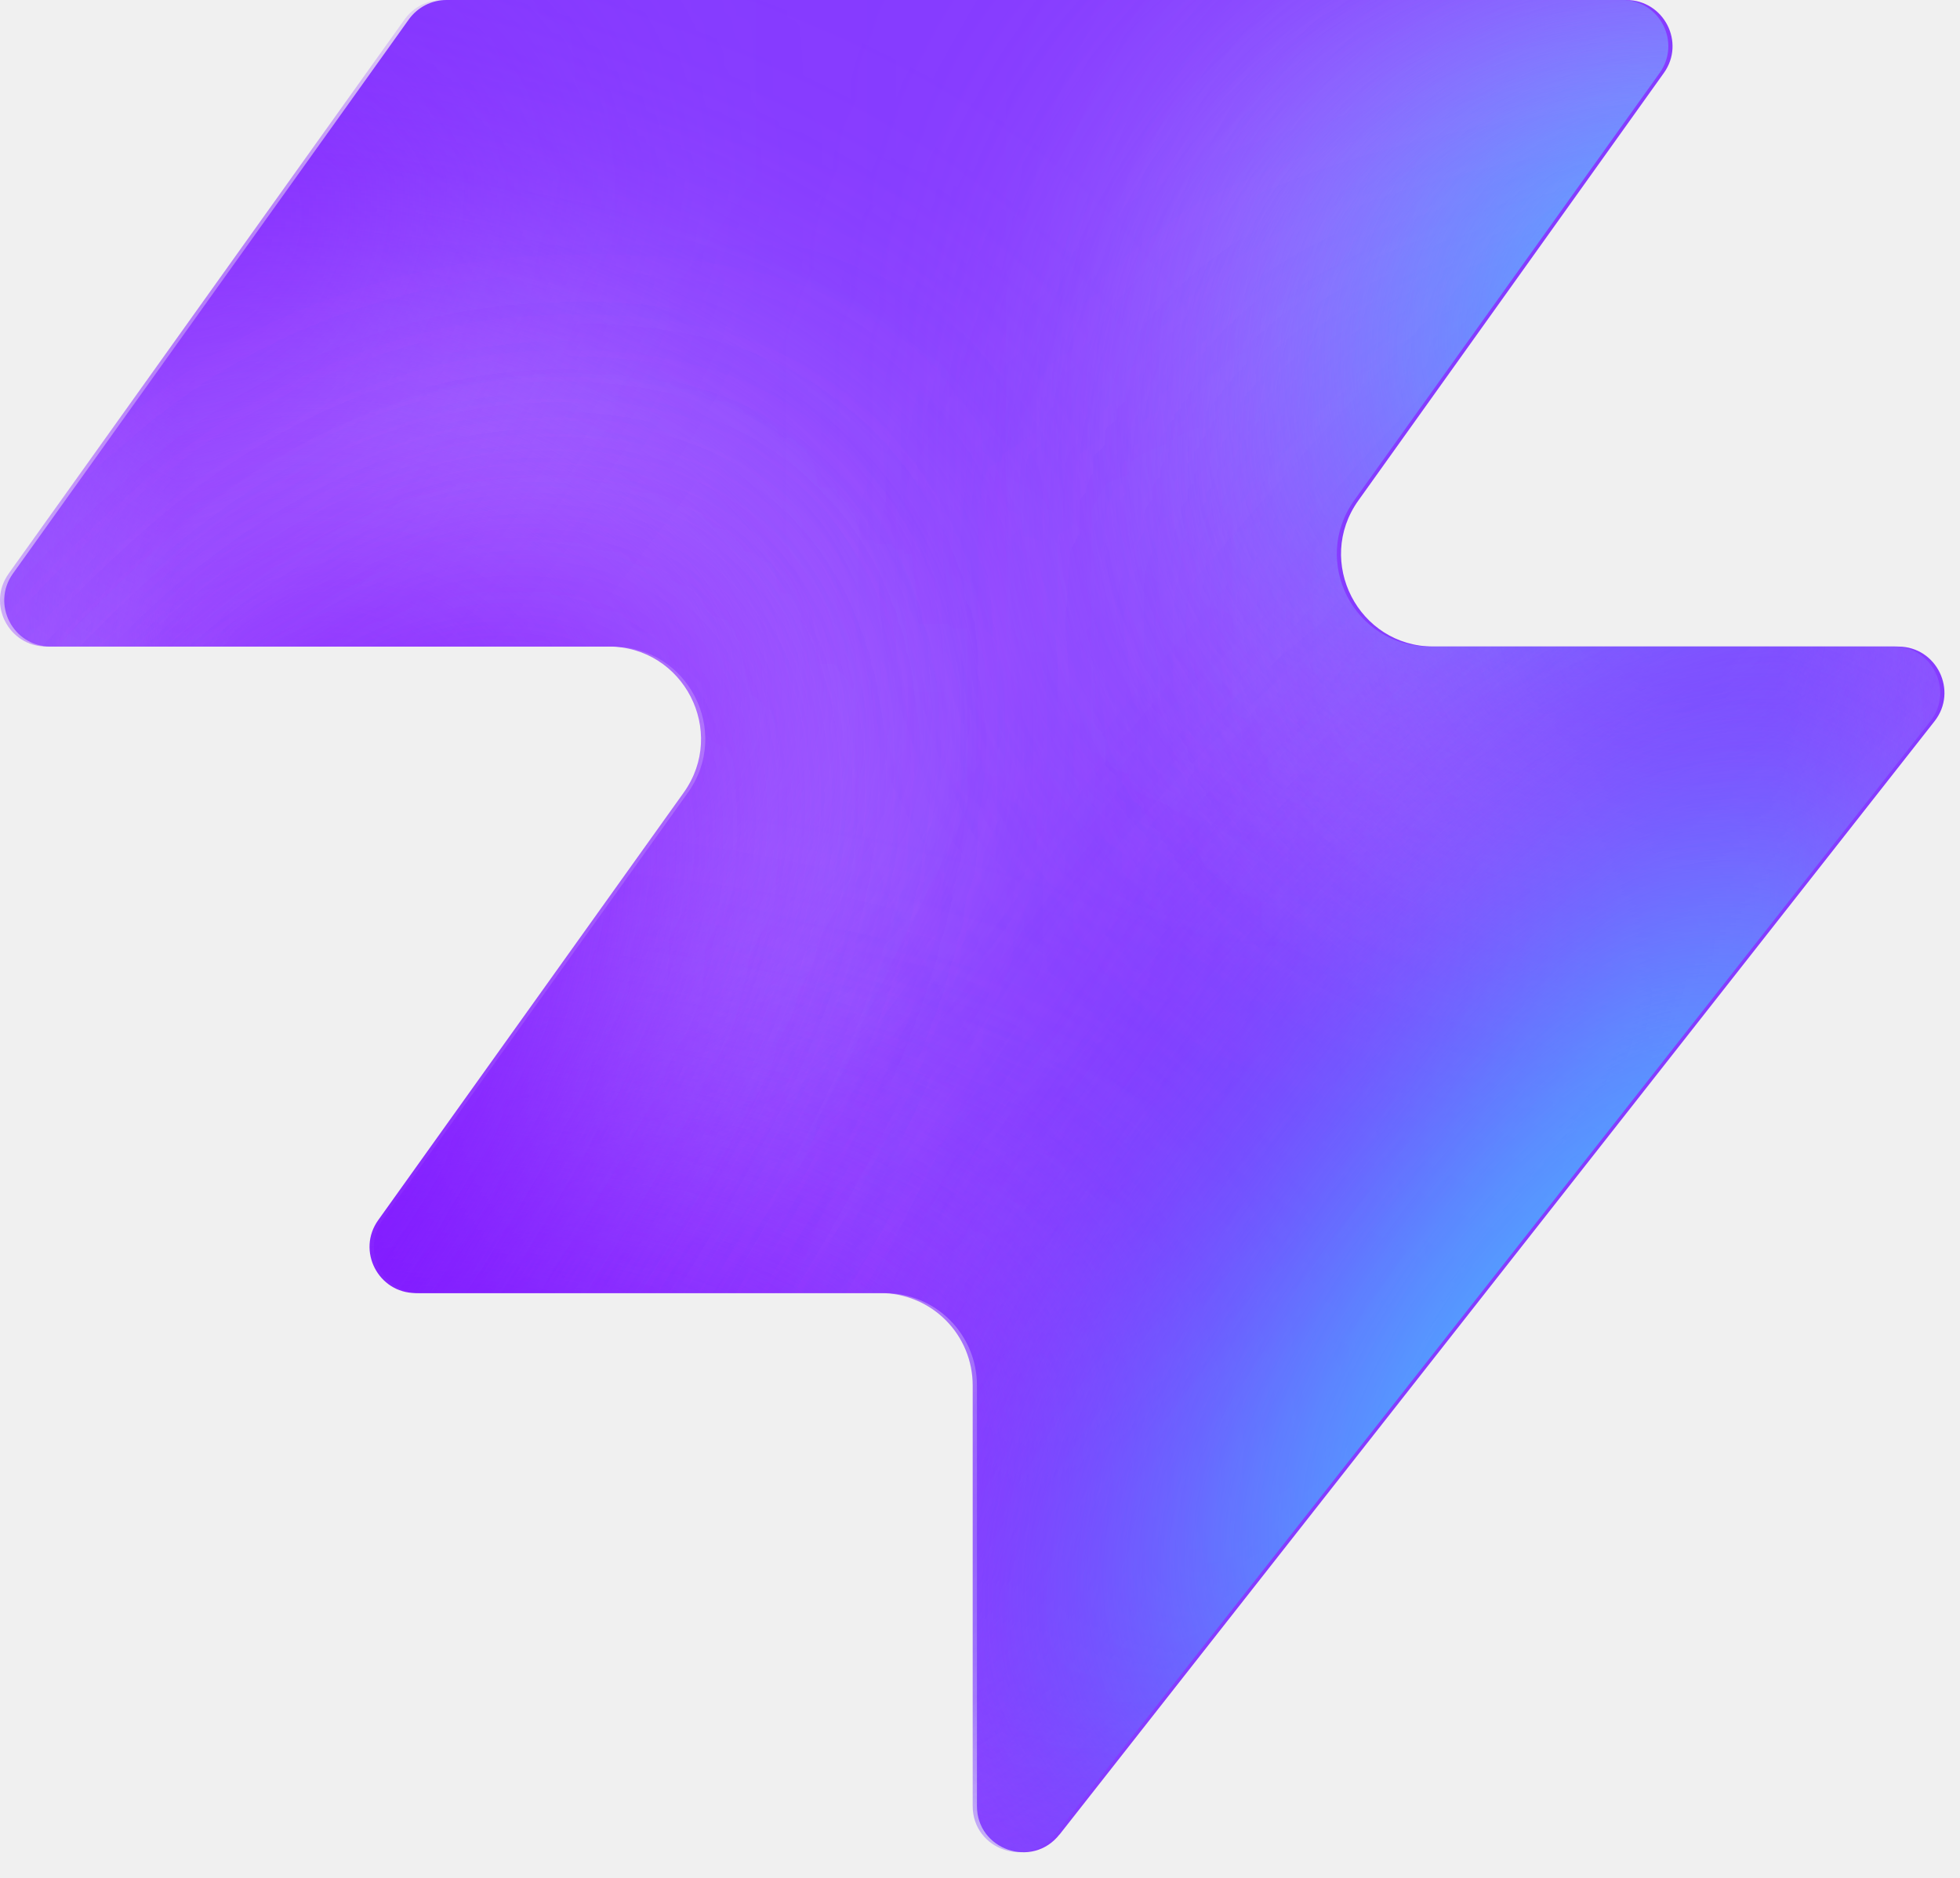
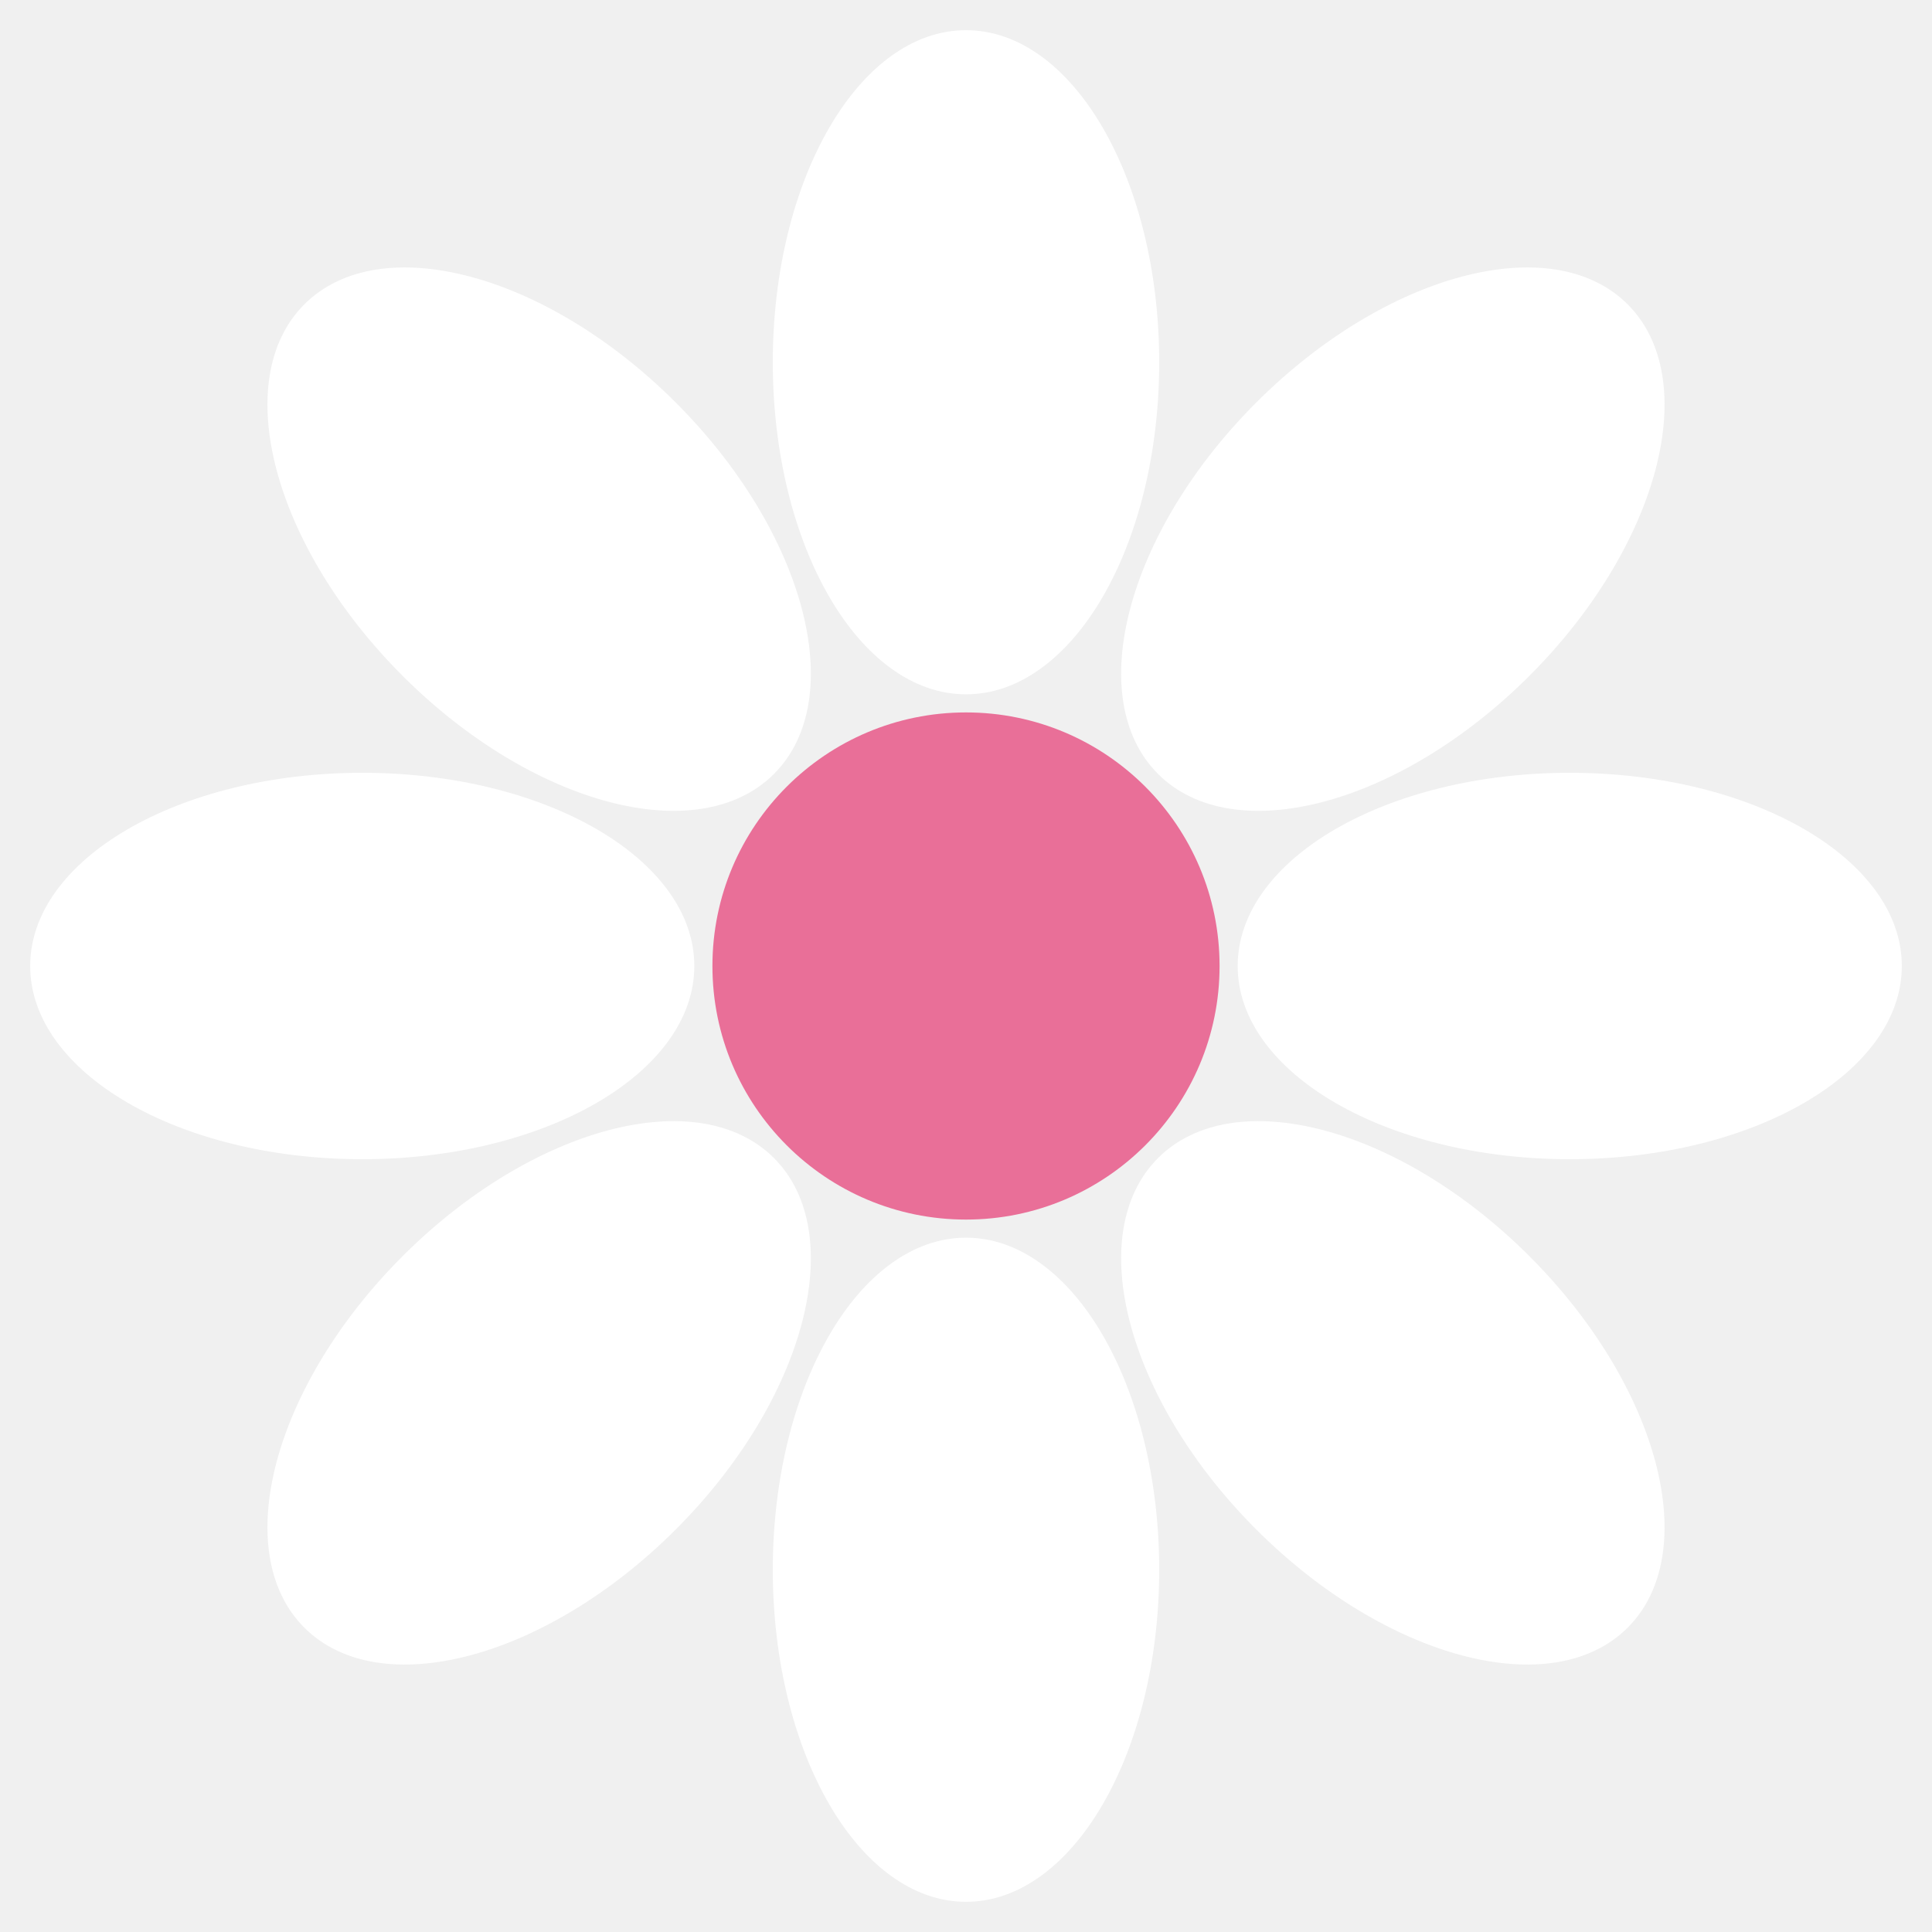
- <svg xmlns="http://www.w3.org/2000/svg" width="48" height="46" fill="none" viewBox="0 0 48 46">
-   <path fill="#863bff" d="M25.946 44.938c-.664.845-2.021.375-2.021-.698V33.937a2.26 2.26 0 0 0-2.262-2.262H10.287c-.92 0-1.456-1.04-.92-1.788l7.48-10.471c1.07-1.497 0-3.578-1.842-3.578H1.237c-.92 0-1.456-1.04-.92-1.788L10.013.474c.214-.297.556-.474.92-.474h28.894c.92 0 1.456 1.04.92 1.788l-7.48 10.471c-1.07 1.498 0 3.579 1.842 3.579h11.377c.943 0 1.473 1.088.89 1.83L25.947 44.94z" style="fill:#863bff;fill:color(display-p3 .525 .23 1);fill-opacity:1" />
-   <mask id="a" width="48" height="46" x="0" y="0" maskUnits="userSpaceOnUse" style="mask-type:alpha">
-     <path fill="#000" d="M25.842 44.938c-.664.844-2.021.375-2.021-.698V33.937a2.26 2.26 0 0 0-2.262-2.262H10.183c-.92 0-1.456-1.04-.92-1.788l7.48-10.471c1.07-1.498 0-3.579-1.842-3.579H1.133c-.92 0-1.456-1.04-.92-1.787L9.91.473c.214-.297.556-.474.92-.474h28.894c.92 0 1.456 1.04.92 1.788l-7.48 10.471c-1.07 1.498 0 3.578 1.842 3.578h11.377c.943 0 1.473 1.088.89 1.832L25.843 44.94z" style="fill:#000;fill-opacity:1" />
-   </mask>
-   <g mask="url(#a)">
-     <g filter="url(#b)">
-       <ellipse cx="5.508" cy="14.704" fill="#ede6ff" rx="5.508" ry="14.704" style="fill:#ede6ff;fill:color(display-p3 .927 .903 1);fill-opacity:1" transform="matrix(.00324 1 1 -.00324 -4.47 31.516)" />
-     </g>
-     <g filter="url(#c)">
-       <ellipse cx="10.399" cy="29.851" fill="#ede6ff" rx="10.399" ry="29.851" style="fill:#ede6ff;fill:color(display-p3 .927 .903 1);fill-opacity:1" transform="matrix(.00324 1 1 -.00324 -39.328 7.883)" />
-     </g>
-     <g filter="url(#d)">
-       <ellipse cx="5.508" cy="30.487" fill="#7e14ff" rx="5.508" ry="30.487" style="fill:#7e14ff;fill:color(display-p3 .492 .077 1);fill-opacity:1" transform="rotate(89.814 -25.913 -14.639)scale(1 -1)" />
-     </g>
-     <g filter="url(#e)">
-       <ellipse cx="5.508" cy="30.599" fill="#7e14ff" rx="5.508" ry="30.599" style="fill:#7e14ff;fill:color(display-p3 .492 .077 1);fill-opacity:1" transform="rotate(89.814 -32.644 -3.334)scale(1 -1)" />
-     </g>
-     <g filter="url(#f)">
-       <ellipse cx="5.508" cy="30.599" fill="#7e14ff" rx="5.508" ry="30.599" style="fill:#7e14ff;fill:color(display-p3 .492 .077 1);fill-opacity:1" transform="matrix(.00324 1 1 -.00324 -34.34 30.47)" />
-     </g>
-     <g filter="url(#g)">
-       <ellipse cx="14.072" cy="22.078" fill="#ede6ff" rx="14.072" ry="22.078" style="fill:#ede6ff;fill:color(display-p3 .927 .903 1);fill-opacity:1" transform="rotate(93.35 24.506 48.493)scale(-1 1)" />
-     </g>
-     <g filter="url(#h)">
-       <ellipse cx="3.47" cy="21.501" fill="#7e14ff" rx="3.47" ry="21.501" style="fill:#7e14ff;fill:color(display-p3 .492 .077 1);fill-opacity:1" transform="rotate(89.009 28.708 47.59)scale(-1 1)" />
-     </g>
-     <g filter="url(#i)">
-       <ellipse cx="3.47" cy="21.501" fill="#7e14ff" rx="3.47" ry="21.501" style="fill:#7e14ff;fill:color(display-p3 .492 .077 1);fill-opacity:1" transform="rotate(89.009 28.708 47.59)scale(-1 1)" />
-     </g>
-     <g filter="url(#j)">
-       <ellipse cx=".387" cy="8.972" fill="#7e14ff" rx="4.407" ry="29.108" style="fill:#7e14ff;fill:color(display-p3 .492 .077 1);fill-opacity:1" transform="rotate(39.51 .387 8.972)" />
-     </g>
-     <g filter="url(#k)">
-       <ellipse cx="47.523" cy="-6.092" fill="#7e14ff" rx="4.407" ry="29.108" style="fill:#7e14ff;fill:color(display-p3 .492 .077 1);fill-opacity:1" transform="rotate(37.892 47.523 -6.092)" />
-     </g>
-     <g filter="url(#l)">
-       <ellipse cx="41.412" cy="6.333" fill="#47bfff" rx="5.971" ry="9.665" style="fill:#47bfff;fill:color(display-p3 .28 .748 1);fill-opacity:1" transform="rotate(37.892 41.412 6.333)" />
-     </g>
-     <g filter="url(#m)">
-       <ellipse cx="-1.879" cy="38.332" fill="#7e14ff" rx="4.407" ry="29.108" style="fill:#7e14ff;fill:color(display-p3 .492 .077 1);fill-opacity:1" transform="rotate(37.892 -1.88 38.332)" />
-     </g>
-     <g filter="url(#n)">
-       <ellipse cx="-1.879" cy="38.332" fill="#7e14ff" rx="4.407" ry="29.108" style="fill:#7e14ff;fill:color(display-p3 .492 .077 1);fill-opacity:1" transform="rotate(37.892 -1.88 38.332)" />
-     </g>
-     <g filter="url(#o)">
-       <ellipse cx="35.651" cy="29.907" fill="#7e14ff" rx="4.407" ry="29.108" style="fill:#7e14ff;fill:color(display-p3 .492 .077 1);fill-opacity:1" transform="rotate(37.892 35.651 29.907)" />
-     </g>
-     <g filter="url(#p)">
-       <ellipse cx="38.418" cy="32.4" fill="#47bfff" rx="5.971" ry="15.297" style="fill:#47bfff;fill:color(display-p3 .28 .748 1);fill-opacity:1" transform="rotate(37.892 38.418 32.4)" />
-     </g>
+ <svg xmlns="http://www.w3.org/2000/svg" viewBox="0 0 32 32" width="32" height="32">
+   <g fill="#FFFFFF">
+     <ellipse cx="16" cy="6" rx="3.2" ry="5.5" />
+     <ellipse cx="16" cy="26" rx="3.2" ry="5.5" />
+     <ellipse cx="6" cy="16" rx="5.5" ry="3.2" />
+     <ellipse cx="26" cy="16" rx="5.5" ry="3.2" />
+     <ellipse cx="8.93" cy="8.93" rx="3.2" ry="5.5" transform="rotate(-45 8.93 8.93)" />
+     <ellipse cx="23.07" cy="23.07" rx="3.2" ry="5.5" transform="rotate(-45 23.07 23.07)" />
+     <ellipse cx="23.07" cy="8.93" rx="3.2" ry="5.5" transform="rotate(45 23.07 8.93)" />
+     <ellipse cx="8.93" cy="23.07" rx="3.2" ry="5.5" transform="rotate(45 8.93 23.07)" />
  </g>
-   <defs>
-     <filter id="b" width="60.045" height="41.654" x="-19.77" y="16.149" color-interpolation-filters="sRGB" filterUnits="userSpaceOnUse">
-       <feFlood flood-opacity="0" result="BackgroundImageFix" />
-       <feBlend in="SourceGraphic" in2="BackgroundImageFix" result="shape" />
-       <feGaussianBlur result="effect1_foregroundBlur_2002_17158" stdDeviation="7.659" />
-     </filter>
-     <filter id="c" width="90.34" height="51.437" x="-54.613" y="-7.533" color-interpolation-filters="sRGB" filterUnits="userSpaceOnUse">
-       <feFlood flood-opacity="0" result="BackgroundImageFix" />
-       <feBlend in="SourceGraphic" in2="BackgroundImageFix" result="shape" />
-       <feGaussianBlur result="effect1_foregroundBlur_2002_17158" stdDeviation="7.659" />
-     </filter>
-     <filter id="d" width="79.355" height="29.4" x="-49.64" y="2.03" color-interpolation-filters="sRGB" filterUnits="userSpaceOnUse">
-       <feFlood flood-opacity="0" result="BackgroundImageFix" />
-       <feBlend in="SourceGraphic" in2="BackgroundImageFix" result="shape" />
-       <feGaussianBlur result="effect1_foregroundBlur_2002_17158" stdDeviation="4.596" />
-     </filter>
-     <filter id="e" width="79.579" height="29.4" x="-45.045" y="20.029" color-interpolation-filters="sRGB" filterUnits="userSpaceOnUse">
-       <feFlood flood-opacity="0" result="BackgroundImageFix" />
-       <feBlend in="SourceGraphic" in2="BackgroundImageFix" result="shape" />
-       <feGaussianBlur result="effect1_foregroundBlur_2002_17158" stdDeviation="4.596" />
-     </filter>
-     <filter id="f" width="79.579" height="29.4" x="-43.513" y="21.178" color-interpolation-filters="sRGB" filterUnits="userSpaceOnUse">
-       <feFlood flood-opacity="0" result="BackgroundImageFix" />
-       <feBlend in="SourceGraphic" in2="BackgroundImageFix" result="shape" />
-       <feGaussianBlur result="effect1_foregroundBlur_2002_17158" stdDeviation="4.596" />
-     </filter>
-     <filter id="g" width="74.749" height="58.852" x="15.756" y="-17.901" color-interpolation-filters="sRGB" filterUnits="userSpaceOnUse">
-       <feFlood flood-opacity="0" result="BackgroundImageFix" />
-       <feBlend in="SourceGraphic" in2="BackgroundImageFix" result="shape" />
-       <feGaussianBlur result="effect1_foregroundBlur_2002_17158" stdDeviation="7.659" />
-     </filter>
-     <filter id="h" width="61.377" height="25.362" x="23.548" y="2.284" color-interpolation-filters="sRGB" filterUnits="userSpaceOnUse">
-       <feFlood flood-opacity="0" result="BackgroundImageFix" />
-       <feBlend in="SourceGraphic" in2="BackgroundImageFix" result="shape" />
-       <feGaussianBlur result="effect1_foregroundBlur_2002_17158" stdDeviation="4.596" />
-     </filter>
-     <filter id="i" width="61.377" height="25.362" x="23.548" y="2.284" color-interpolation-filters="sRGB" filterUnits="userSpaceOnUse">
-       <feFlood flood-opacity="0" result="BackgroundImageFix" />
-       <feBlend in="SourceGraphic" in2="BackgroundImageFix" result="shape" />
-       <feGaussianBlur result="effect1_foregroundBlur_2002_17158" stdDeviation="4.596" />
-     </filter>
-     <filter id="j" width="56.045" height="63.649" x="-27.636" y="-22.853" color-interpolation-filters="sRGB" filterUnits="userSpaceOnUse">
-       <feFlood flood-opacity="0" result="BackgroundImageFix" />
-       <feBlend in="SourceGraphic" in2="BackgroundImageFix" result="shape" />
-       <feGaussianBlur result="effect1_foregroundBlur_2002_17158" stdDeviation="4.596" />
-     </filter>
-     <filter id="k" width="54.814" height="64.646" x="20.116" y="-38.415" color-interpolation-filters="sRGB" filterUnits="userSpaceOnUse">
-       <feFlood flood-opacity="0" result="BackgroundImageFix" />
-       <feBlend in="SourceGraphic" in2="BackgroundImageFix" result="shape" />
-       <feGaussianBlur result="effect1_foregroundBlur_2002_17158" stdDeviation="4.596" />
-     </filter>
-     <filter id="l" width="33.541" height="35.313" x="24.641" y="-11.323" color-interpolation-filters="sRGB" filterUnits="userSpaceOnUse">
-       <feFlood flood-opacity="0" result="BackgroundImageFix" />
-       <feBlend in="SourceGraphic" in2="BackgroundImageFix" result="shape" />
-       <feGaussianBlur result="effect1_foregroundBlur_2002_17158" stdDeviation="4.596" />
-     </filter>
-     <filter id="m" width="54.814" height="64.646" x="-29.286" y="6.009" color-interpolation-filters="sRGB" filterUnits="userSpaceOnUse">
-       <feFlood flood-opacity="0" result="BackgroundImageFix" />
-       <feBlend in="SourceGraphic" in2="BackgroundImageFix" result="shape" />
-       <feGaussianBlur result="effect1_foregroundBlur_2002_17158" stdDeviation="4.596" />
-     </filter>
-     <filter id="n" width="54.814" height="64.646" x="-29.286" y="6.009" color-interpolation-filters="sRGB" filterUnits="userSpaceOnUse">
-       <feFlood flood-opacity="0" result="BackgroundImageFix" />
-       <feBlend in="SourceGraphic" in2="BackgroundImageFix" result="shape" />
-       <feGaussianBlur result="effect1_foregroundBlur_2002_17158" stdDeviation="4.596" />
-     </filter>
-     <filter id="o" width="54.814" height="64.646" x="8.244" y="-2.416" color-interpolation-filters="sRGB" filterUnits="userSpaceOnUse">
-       <feFlood flood-opacity="0" result="BackgroundImageFix" />
-       <feBlend in="SourceGraphic" in2="BackgroundImageFix" result="shape" />
-       <feGaussianBlur result="effect1_foregroundBlur_2002_17158" stdDeviation="4.596" />
-     </filter>
-     <filter id="p" width="39.409" height="43.623" x="18.713" y="10.588" color-interpolation-filters="sRGB" filterUnits="userSpaceOnUse">
-       <feFlood flood-opacity="0" result="BackgroundImageFix" />
-       <feBlend in="SourceGraphic" in2="BackgroundImageFix" result="shape" />
-       <feGaussianBlur result="effect1_foregroundBlur_2002_17158" stdDeviation="4.596" />
-     </filter>
-   </defs>
+   <circle cx="16" cy="16" r="4.2" fill="#E96F98" />
</svg>
